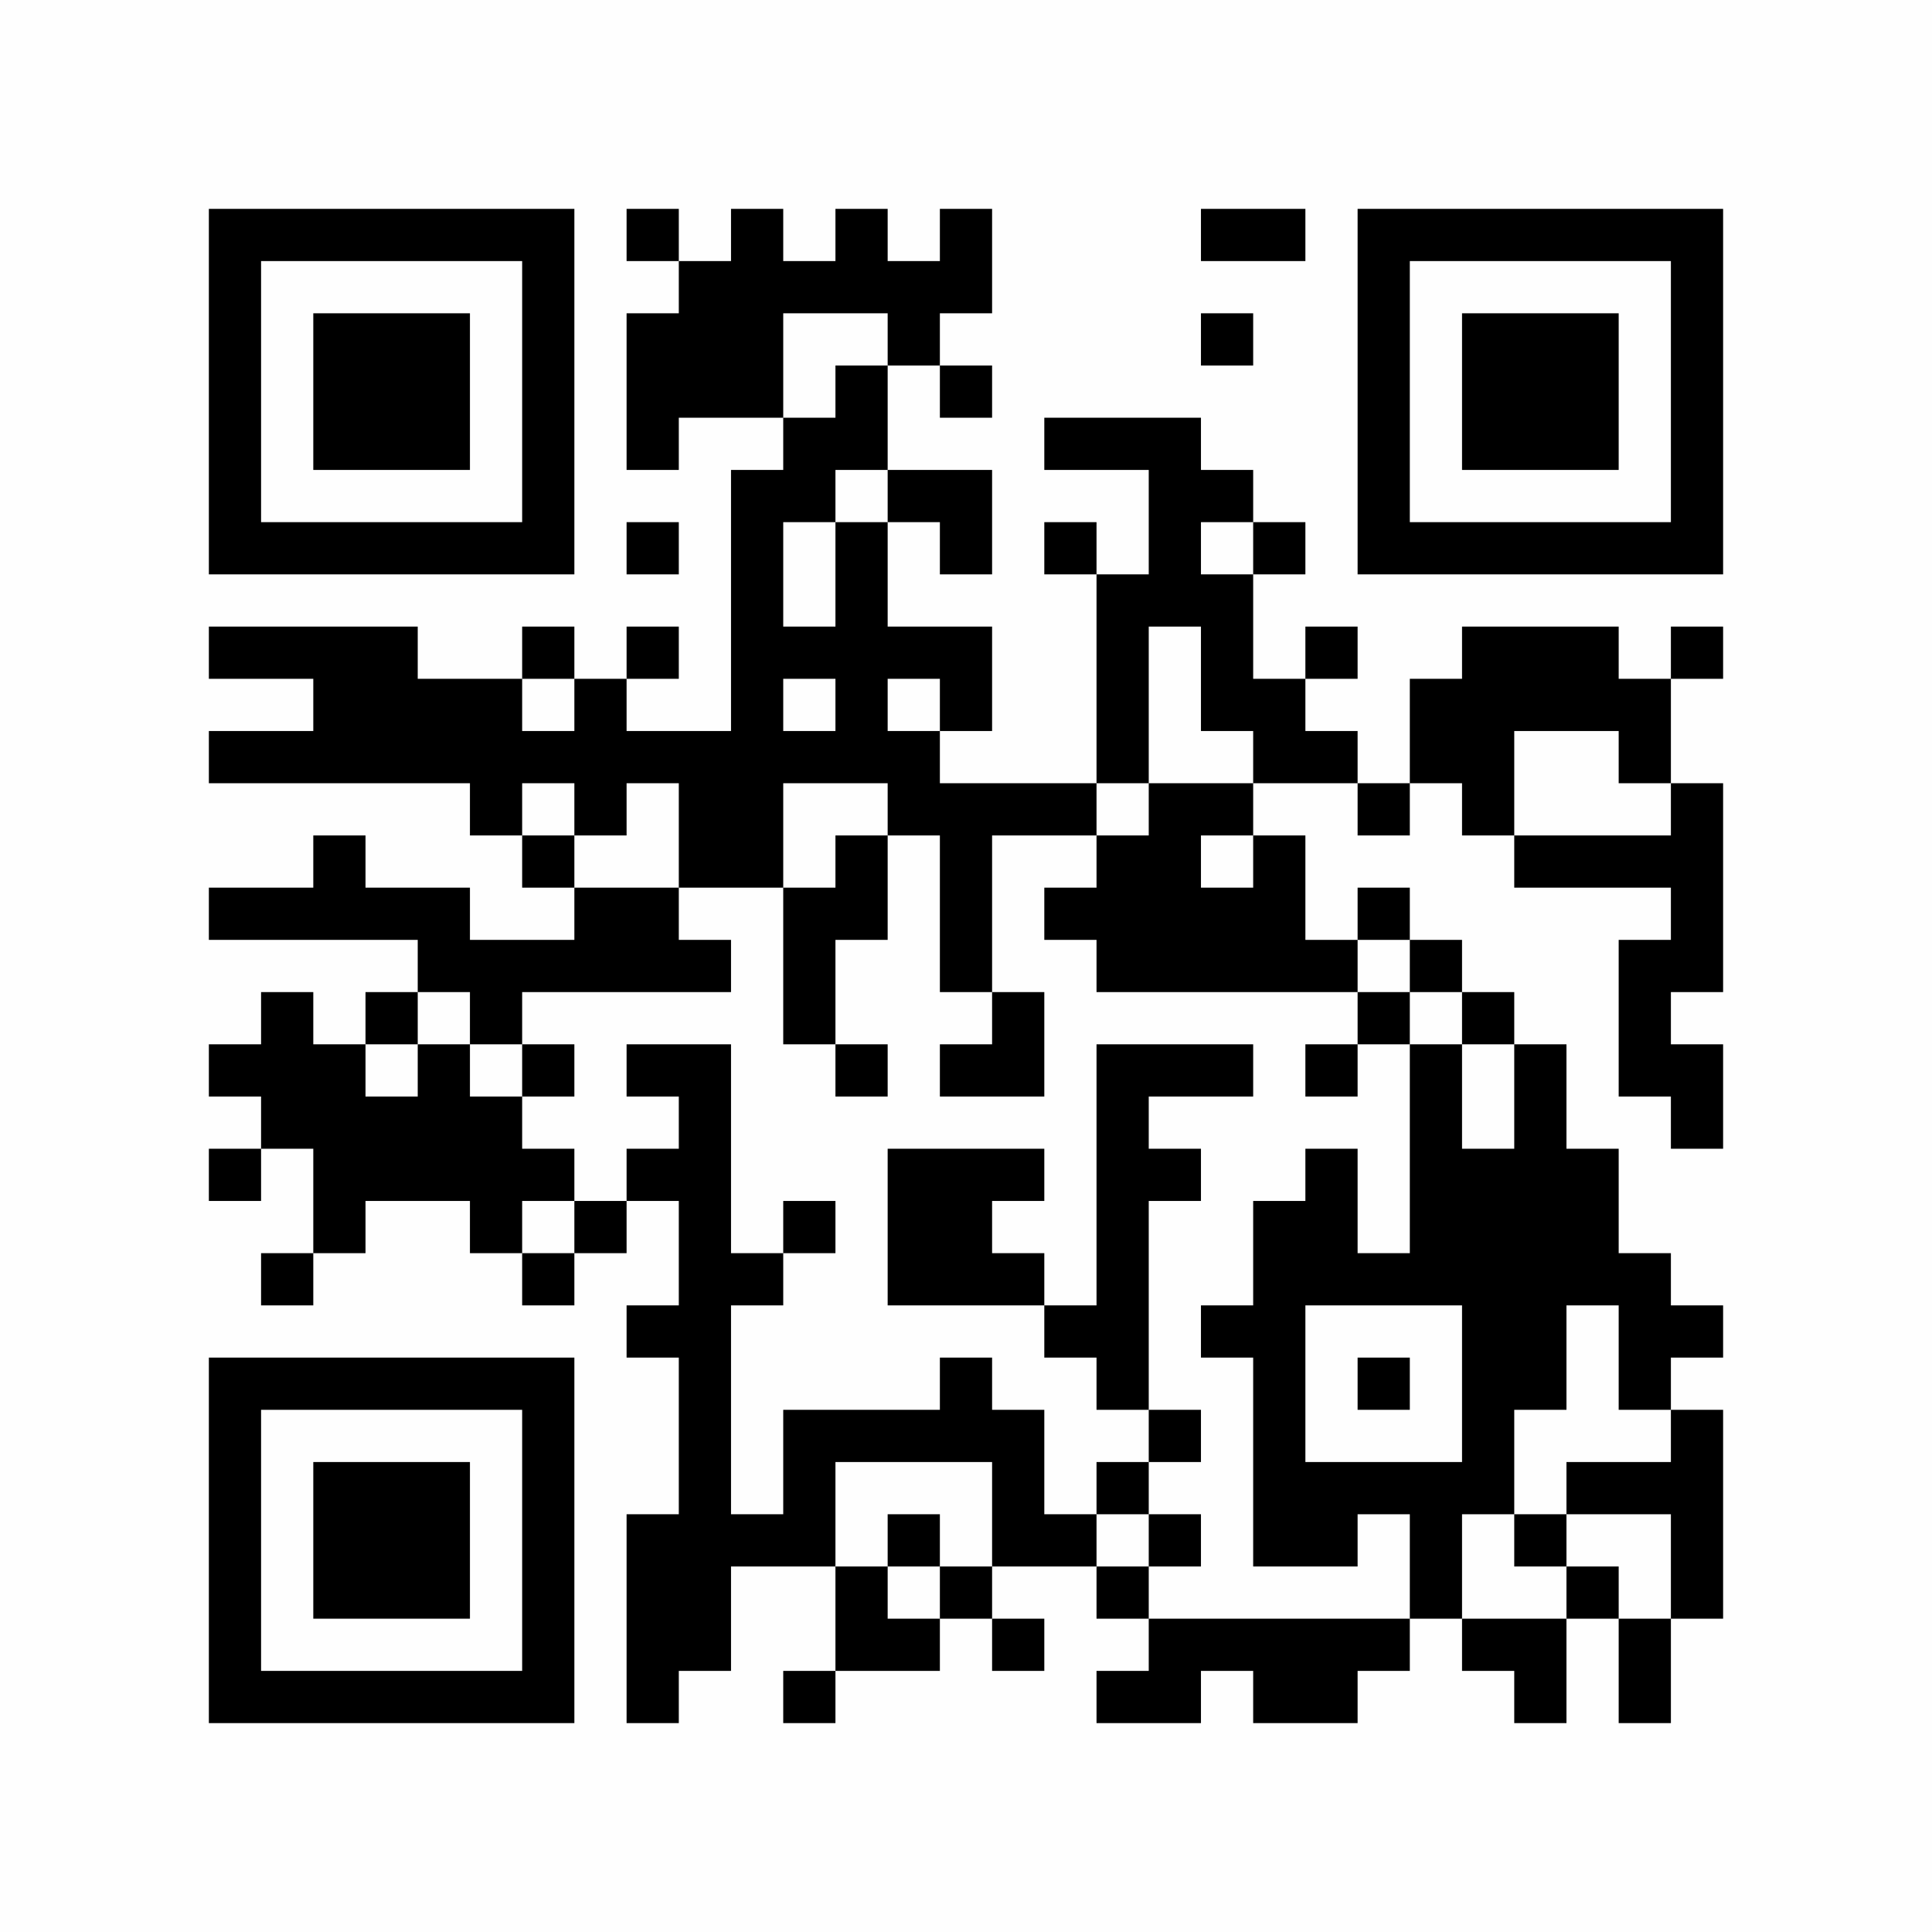
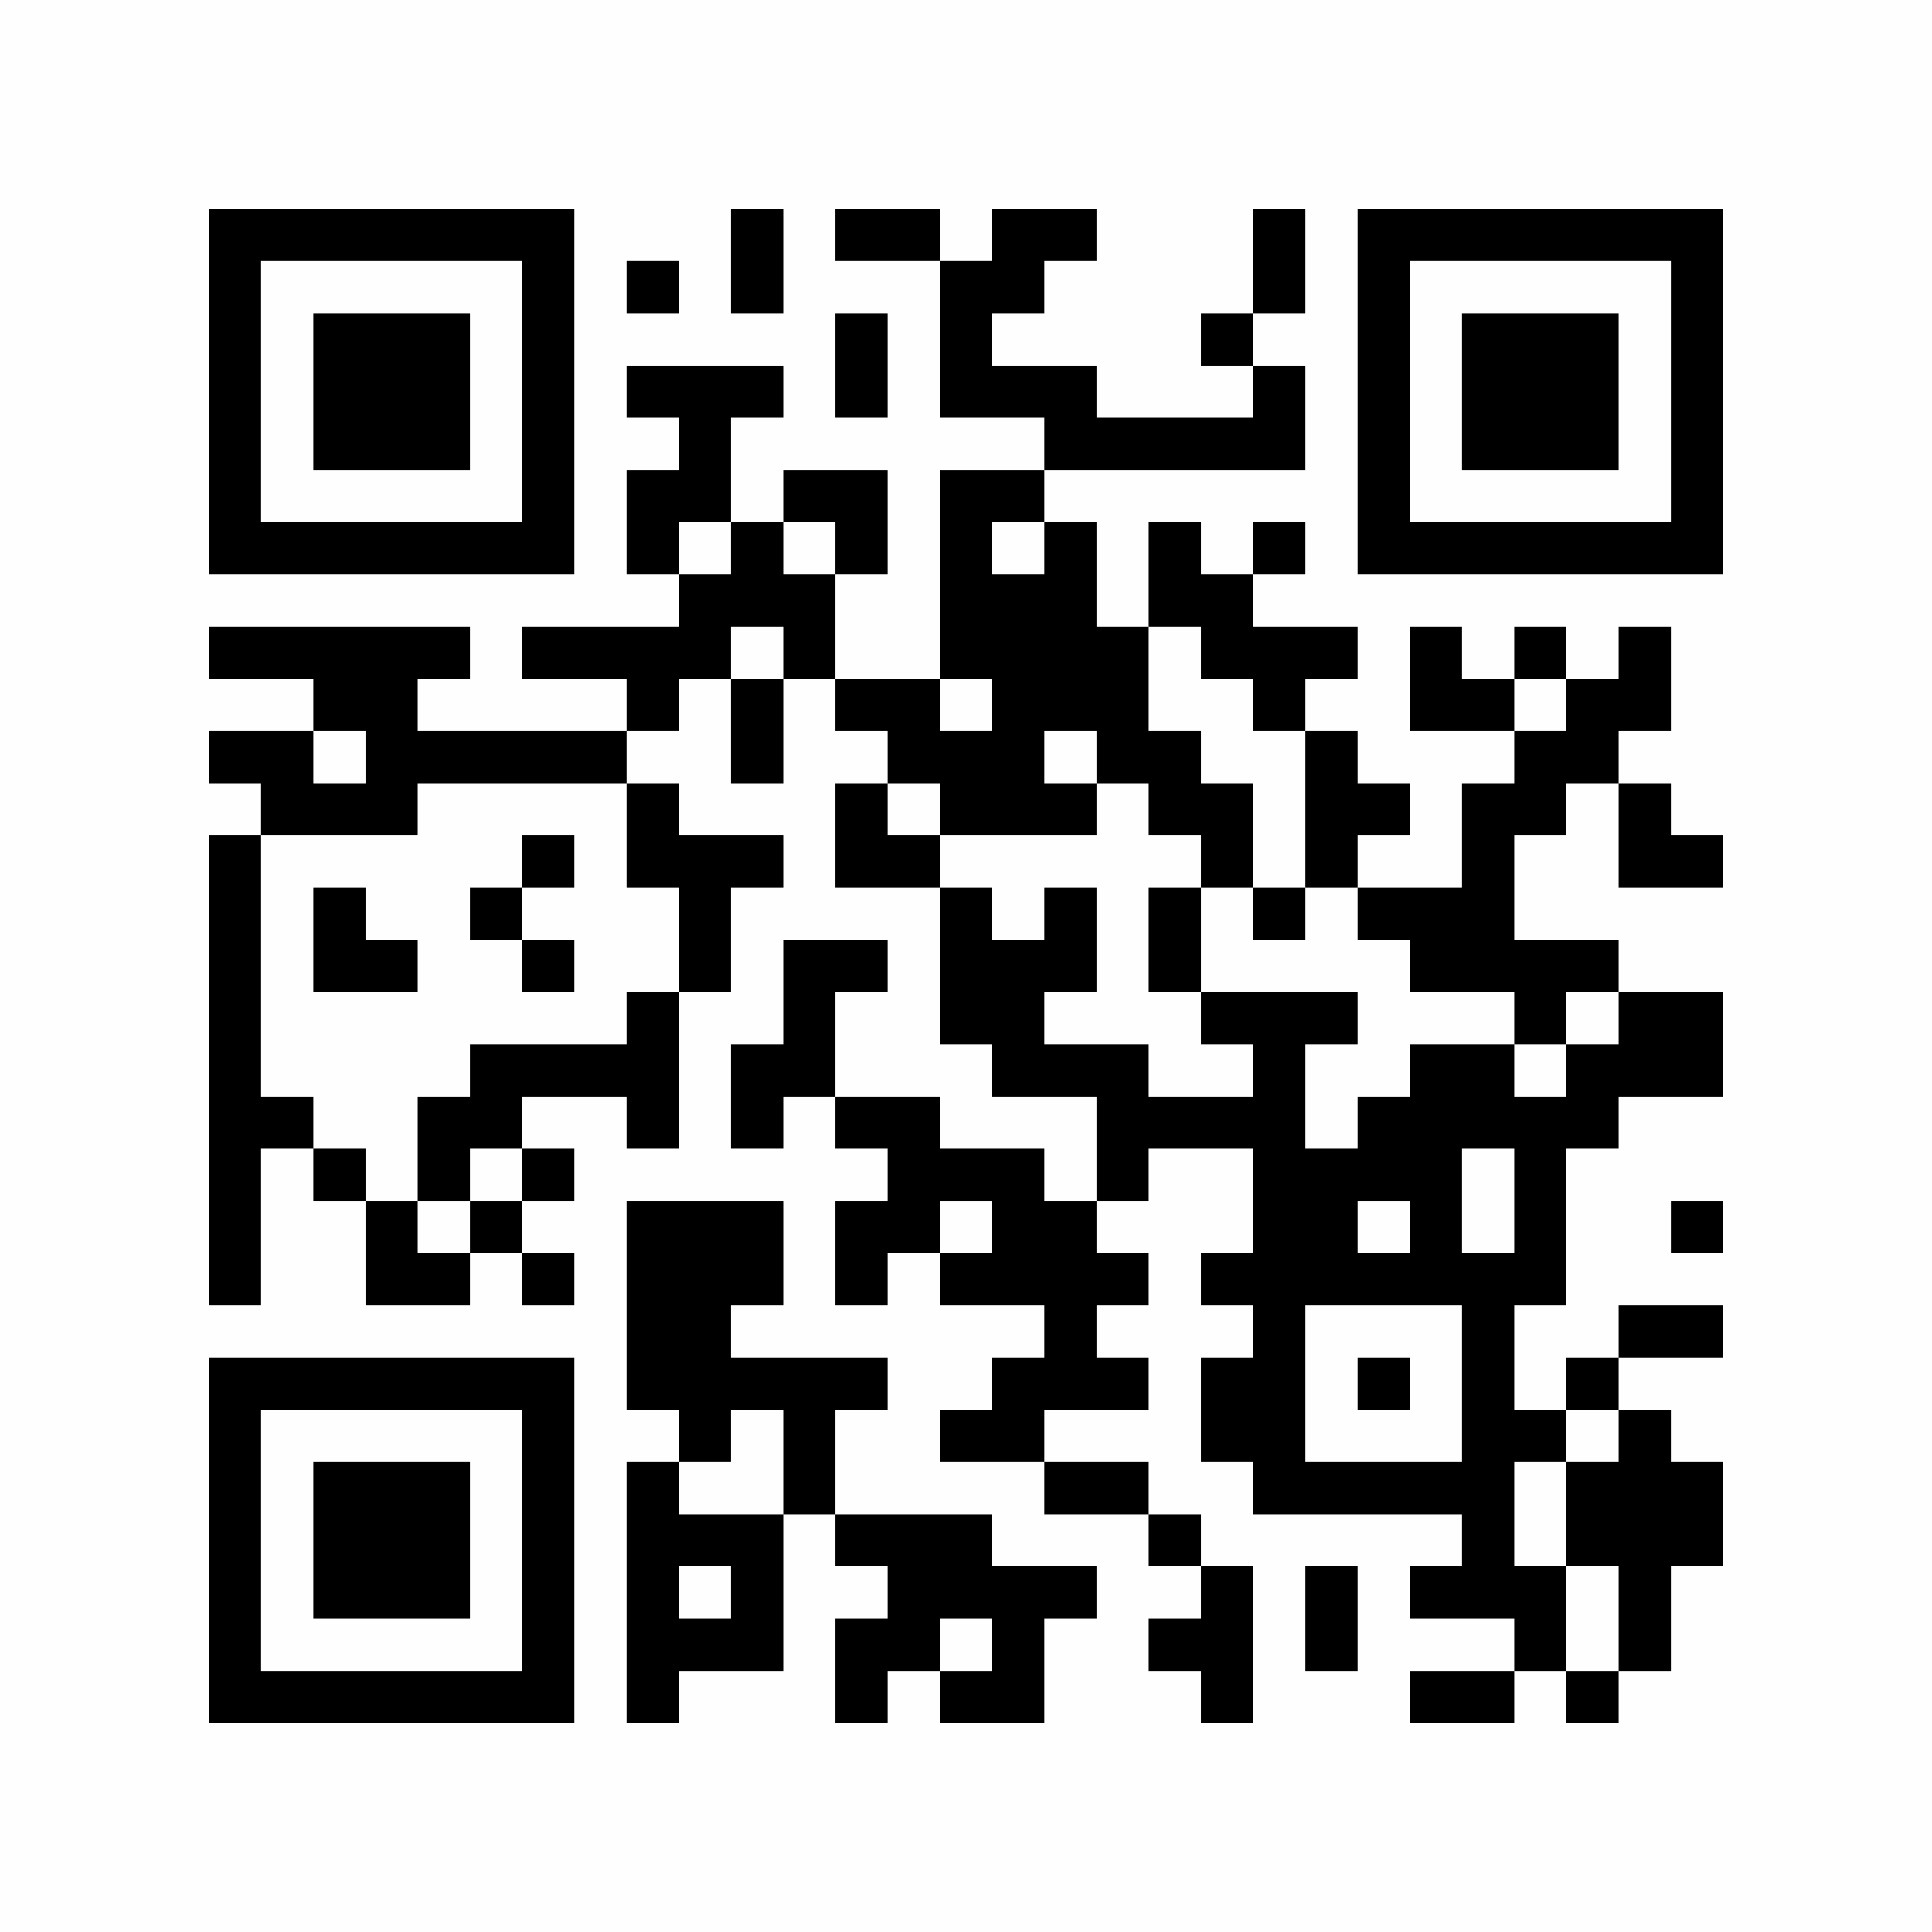
<svg xmlns="http://www.w3.org/2000/svg" version="1.1" width="300" height="300" viewBox="0 0 300 300">
  <rect x="0" y="0" width="300" height="300" fill="#fefefe" />
  <g transform="scale(8.108)">
    <g transform="translate(4.000,4.000)">
-       <path fill-rule="evenodd" d="M8 0L8 1L9 1L9 2L8 2L8 5L9 5L9 4L11 4L11 5L10 5L10 10L8 10L8 9L9 9L9 8L8 8L8 9L7 9L7 8L6 8L6 9L4 9L4 8L0 8L0 9L2 9L2 10L0 10L0 11L5 11L5 12L6 12L6 13L7 13L7 14L5 14L5 13L3 13L3 12L2 12L2 13L0 13L0 14L4 14L4 15L3 15L3 16L2 16L2 15L1 15L1 16L0 16L0 17L1 17L1 18L0 18L0 19L1 19L1 18L2 18L2 20L1 20L1 21L2 21L2 20L3 20L3 19L5 19L5 20L6 20L6 21L7 21L7 20L8 20L8 19L9 19L9 21L8 21L8 22L9 22L9 25L8 25L8 29L9 29L9 28L10 28L10 26L12 26L12 28L11 28L11 29L12 29L12 28L14 28L14 27L15 27L15 28L16 28L16 27L15 27L15 26L17 26L17 27L18 27L18 28L17 28L17 29L19 29L19 28L20 28L20 29L22 29L22 28L23 28L23 27L24 27L24 28L25 28L25 29L26 29L26 27L27 27L27 29L28 29L28 27L29 27L29 23L28 23L28 22L29 22L29 21L28 21L28 20L27 20L27 18L26 18L26 16L25 16L25 15L24 15L24 14L23 14L23 13L22 13L22 14L21 14L21 12L20 12L20 11L22 11L22 12L23 12L23 11L24 11L24 12L25 12L25 13L28 13L28 14L27 14L27 17L28 17L28 18L29 18L29 16L28 16L28 15L29 15L29 11L28 11L28 9L29 9L29 8L28 8L28 9L27 9L27 8L24 8L24 9L23 9L23 11L22 11L22 10L21 10L21 9L22 9L22 8L21 8L21 9L20 9L20 7L21 7L21 6L20 6L20 5L19 5L19 4L16 4L16 5L18 5L18 7L17 7L17 6L16 6L16 7L17 7L17 11L14 11L14 10L15 10L15 8L13 8L13 6L14 6L14 7L15 7L15 5L13 5L13 3L14 3L14 4L15 4L15 3L14 3L14 2L15 2L15 0L14 0L14 1L13 1L13 0L12 0L12 1L11 1L11 0L10 0L10 1L9 1L9 0ZM19 0L19 1L21 1L21 0ZM11 2L11 4L12 4L12 3L13 3L13 2ZM19 2L19 3L20 3L20 2ZM12 5L12 6L11 6L11 8L12 8L12 6L13 6L13 5ZM8 6L8 7L9 7L9 6ZM19 6L19 7L20 7L20 6ZM18 8L18 11L17 11L17 12L15 12L15 15L14 15L14 12L13 12L13 11L11 11L11 13L9 13L9 11L8 11L8 12L7 12L7 11L6 11L6 12L7 12L7 13L9 13L9 14L10 14L10 15L6 15L6 16L5 16L5 15L4 15L4 16L3 16L3 17L4 17L4 16L5 16L5 17L6 17L6 18L7 18L7 19L6 19L6 20L7 20L7 19L8 19L8 18L9 18L9 17L8 17L8 16L10 16L10 20L11 20L11 21L10 21L10 25L11 25L11 23L14 23L14 22L15 22L15 23L16 23L16 25L17 25L17 26L18 26L18 27L23 27L23 25L22 25L22 26L20 26L20 22L19 22L19 21L20 21L20 19L21 19L21 18L22 18L22 20L23 20L23 16L24 16L24 18L25 18L25 16L24 16L24 15L23 15L23 14L22 14L22 15L17 15L17 14L16 14L16 13L17 13L17 12L18 12L18 11L20 11L20 10L19 10L19 8ZM6 9L6 10L7 10L7 9ZM11 9L11 10L12 10L12 9ZM13 9L13 10L14 10L14 9ZM25 10L25 12L28 12L28 11L27 11L27 10ZM12 12L12 13L11 13L11 16L12 16L12 17L13 17L13 16L12 16L12 14L13 14L13 12ZM19 12L19 13L20 13L20 12ZM15 15L15 16L14 16L14 17L16 17L16 15ZM22 15L22 16L21 16L21 17L22 17L22 16L23 16L23 15ZM6 16L6 17L7 17L7 16ZM17 16L17 21L16 21L16 20L15 20L15 19L16 19L16 18L13 18L13 21L16 21L16 22L17 22L17 23L18 23L18 24L17 24L17 25L18 25L18 26L19 26L19 25L18 25L18 24L19 24L19 23L18 23L18 19L19 19L19 18L18 18L18 17L20 17L20 16ZM11 19L11 20L12 20L12 19ZM21 21L21 24L24 24L24 21ZM26 21L26 23L25 23L25 25L24 25L24 27L26 27L26 26L27 26L27 27L28 27L28 25L26 25L26 24L28 24L28 23L27 23L27 21ZM22 22L22 23L23 23L23 22ZM12 24L12 26L13 26L13 27L14 27L14 26L15 26L15 24ZM13 25L13 26L14 26L14 25ZM25 25L25 26L26 26L26 25ZM0 0L0 7L7 7L7 0ZM1 1L1 6L6 6L6 1ZM2 2L2 5L5 5L5 2ZM29 0L22 0L22 7L29 7ZM28 1L23 1L23 6L28 6ZM27 2L24 2L24 5L27 5ZM0 29L7 29L7 22L0 22ZM1 28L6 28L6 23L1 23ZM2 27L5 27L5 24L2 24Z" fill="#000000" />
+       <path fill-rule="evenodd" d="M10 0L10 2L11 2L11 0ZM12 0L12 1L14 1L14 4L16 4L16 5L14 5L14 9L12 9L12 7L13 7L13 5L11 5L11 6L10 6L10 4L11 4L11 3L8 3L8 4L9 4L9 5L8 5L8 7L9 7L9 8L6 8L6 9L8 9L8 10L4 10L4 9L5 9L5 8L0 8L0 9L2 9L2 10L0 10L0 11L1 11L1 12L0 12L0 21L1 21L1 18L2 18L2 19L3 19L3 21L5 21L5 20L6 20L6 21L7 21L7 20L6 20L6 19L7 19L7 18L6 18L6 17L8 17L8 18L9 18L9 15L10 15L10 13L11 13L11 12L9 12L9 11L8 11L8 10L9 10L9 9L10 9L10 11L11 11L11 9L12 9L12 10L13 10L13 11L12 11L12 13L14 13L14 16L15 16L15 17L17 17L17 19L16 19L16 18L14 18L14 17L12 17L12 15L13 15L13 14L11 14L11 16L10 16L10 18L11 18L11 17L12 17L12 18L13 18L13 19L12 19L12 21L13 21L13 20L14 20L14 21L16 21L16 22L15 22L15 23L14 23L14 24L16 24L16 25L18 25L18 26L19 26L19 27L18 27L18 28L19 28L19 29L20 29L20 26L19 26L19 25L18 25L18 24L16 24L16 23L18 23L18 22L17 22L17 21L18 21L18 20L17 20L17 19L18 19L18 18L20 18L20 20L19 20L19 21L20 21L20 22L19 22L19 24L20 24L20 25L24 25L24 26L23 26L23 27L25 27L25 28L23 28L23 29L25 29L25 28L26 28L26 29L27 29L27 28L28 28L28 26L29 26L29 24L28 24L28 23L27 23L27 22L29 22L29 21L27 21L27 22L26 22L26 23L25 23L25 21L26 21L26 18L27 18L27 17L29 17L29 15L27 15L27 14L25 14L25 12L26 12L26 11L27 11L27 13L29 13L29 12L28 12L28 11L27 11L27 10L28 10L28 8L27 8L27 9L26 9L26 8L25 8L25 9L24 9L24 8L23 8L23 10L25 10L25 11L24 11L24 13L22 13L22 12L23 12L23 11L22 11L22 10L21 10L21 9L22 9L22 8L20 8L20 7L21 7L21 6L20 6L20 7L19 7L19 6L18 6L18 8L17 8L17 6L16 6L16 5L21 5L21 3L20 3L20 2L21 2L21 0L20 0L20 2L19 2L19 3L20 3L20 4L17 4L17 3L15 3L15 2L16 2L16 1L17 1L17 0L15 0L15 1L14 1L14 0ZM8 1L8 2L9 2L9 1ZM12 2L12 4L13 4L13 2ZM9 6L9 7L10 7L10 6ZM11 6L11 7L12 7L12 6ZM15 6L15 7L16 7L16 6ZM10 8L10 9L11 9L11 8ZM18 8L18 10L19 10L19 11L20 11L20 13L19 13L19 12L18 12L18 11L17 11L17 10L16 10L16 11L17 11L17 12L14 12L14 11L13 11L13 12L14 12L14 13L15 13L15 14L16 14L16 13L17 13L17 15L16 15L16 16L18 16L18 17L20 17L20 16L19 16L19 15L22 15L22 16L21 16L21 18L22 18L22 17L23 17L23 16L25 16L25 17L26 17L26 16L27 16L27 15L26 15L26 16L25 16L25 15L23 15L23 14L22 14L22 13L21 13L21 10L20 10L20 9L19 9L19 8ZM14 9L14 10L15 10L15 9ZM25 9L25 10L26 10L26 9ZM2 10L2 11L3 11L3 10ZM4 11L4 12L1 12L1 17L2 17L2 18L3 18L3 19L4 19L4 20L5 20L5 19L6 19L6 18L5 18L5 19L4 19L4 17L5 17L5 16L8 16L8 15L9 15L9 13L8 13L8 11ZM6 12L6 13L5 13L5 14L6 14L6 15L7 15L7 14L6 14L6 13L7 13L7 12ZM2 13L2 15L4 15L4 14L3 14L3 13ZM18 13L18 15L19 15L19 13ZM20 13L20 14L21 14L21 13ZM24 18L24 20L25 20L25 18ZM8 19L8 23L9 23L9 24L8 24L8 29L9 29L9 28L11 28L11 25L12 25L12 26L13 26L13 27L12 27L12 29L13 29L13 28L14 28L14 29L16 29L16 27L17 27L17 26L15 26L15 25L12 25L12 23L13 23L13 22L10 22L10 21L11 21L11 19ZM14 19L14 20L15 20L15 19ZM22 19L22 20L23 20L23 19ZM28 19L28 20L29 20L29 19ZM21 21L21 24L24 24L24 21ZM22 22L22 23L23 23L23 22ZM10 23L10 24L9 24L9 25L11 25L11 23ZM26 23L26 24L25 24L25 26L26 26L26 28L27 28L27 26L26 26L26 24L27 24L27 23ZM9 26L9 27L10 27L10 26ZM21 26L21 28L22 28L22 26ZM14 27L14 28L15 28L15 27ZM0 0L0 7L7 7L7 0ZM1 1L1 6L6 6L6 1ZM2 2L2 5L5 5L5 2ZM29 0L22 0L22 7L29 7ZM28 1L23 1L23 6L28 6ZM27 2L24 2L24 5L27 5ZM0 29L7 29L7 22L0 22ZM1 28L6 28L6 23L1 23ZM2 27L5 27L5 24L2 24Z" fill="#000000" />
    </g>
  </g>
</svg>
